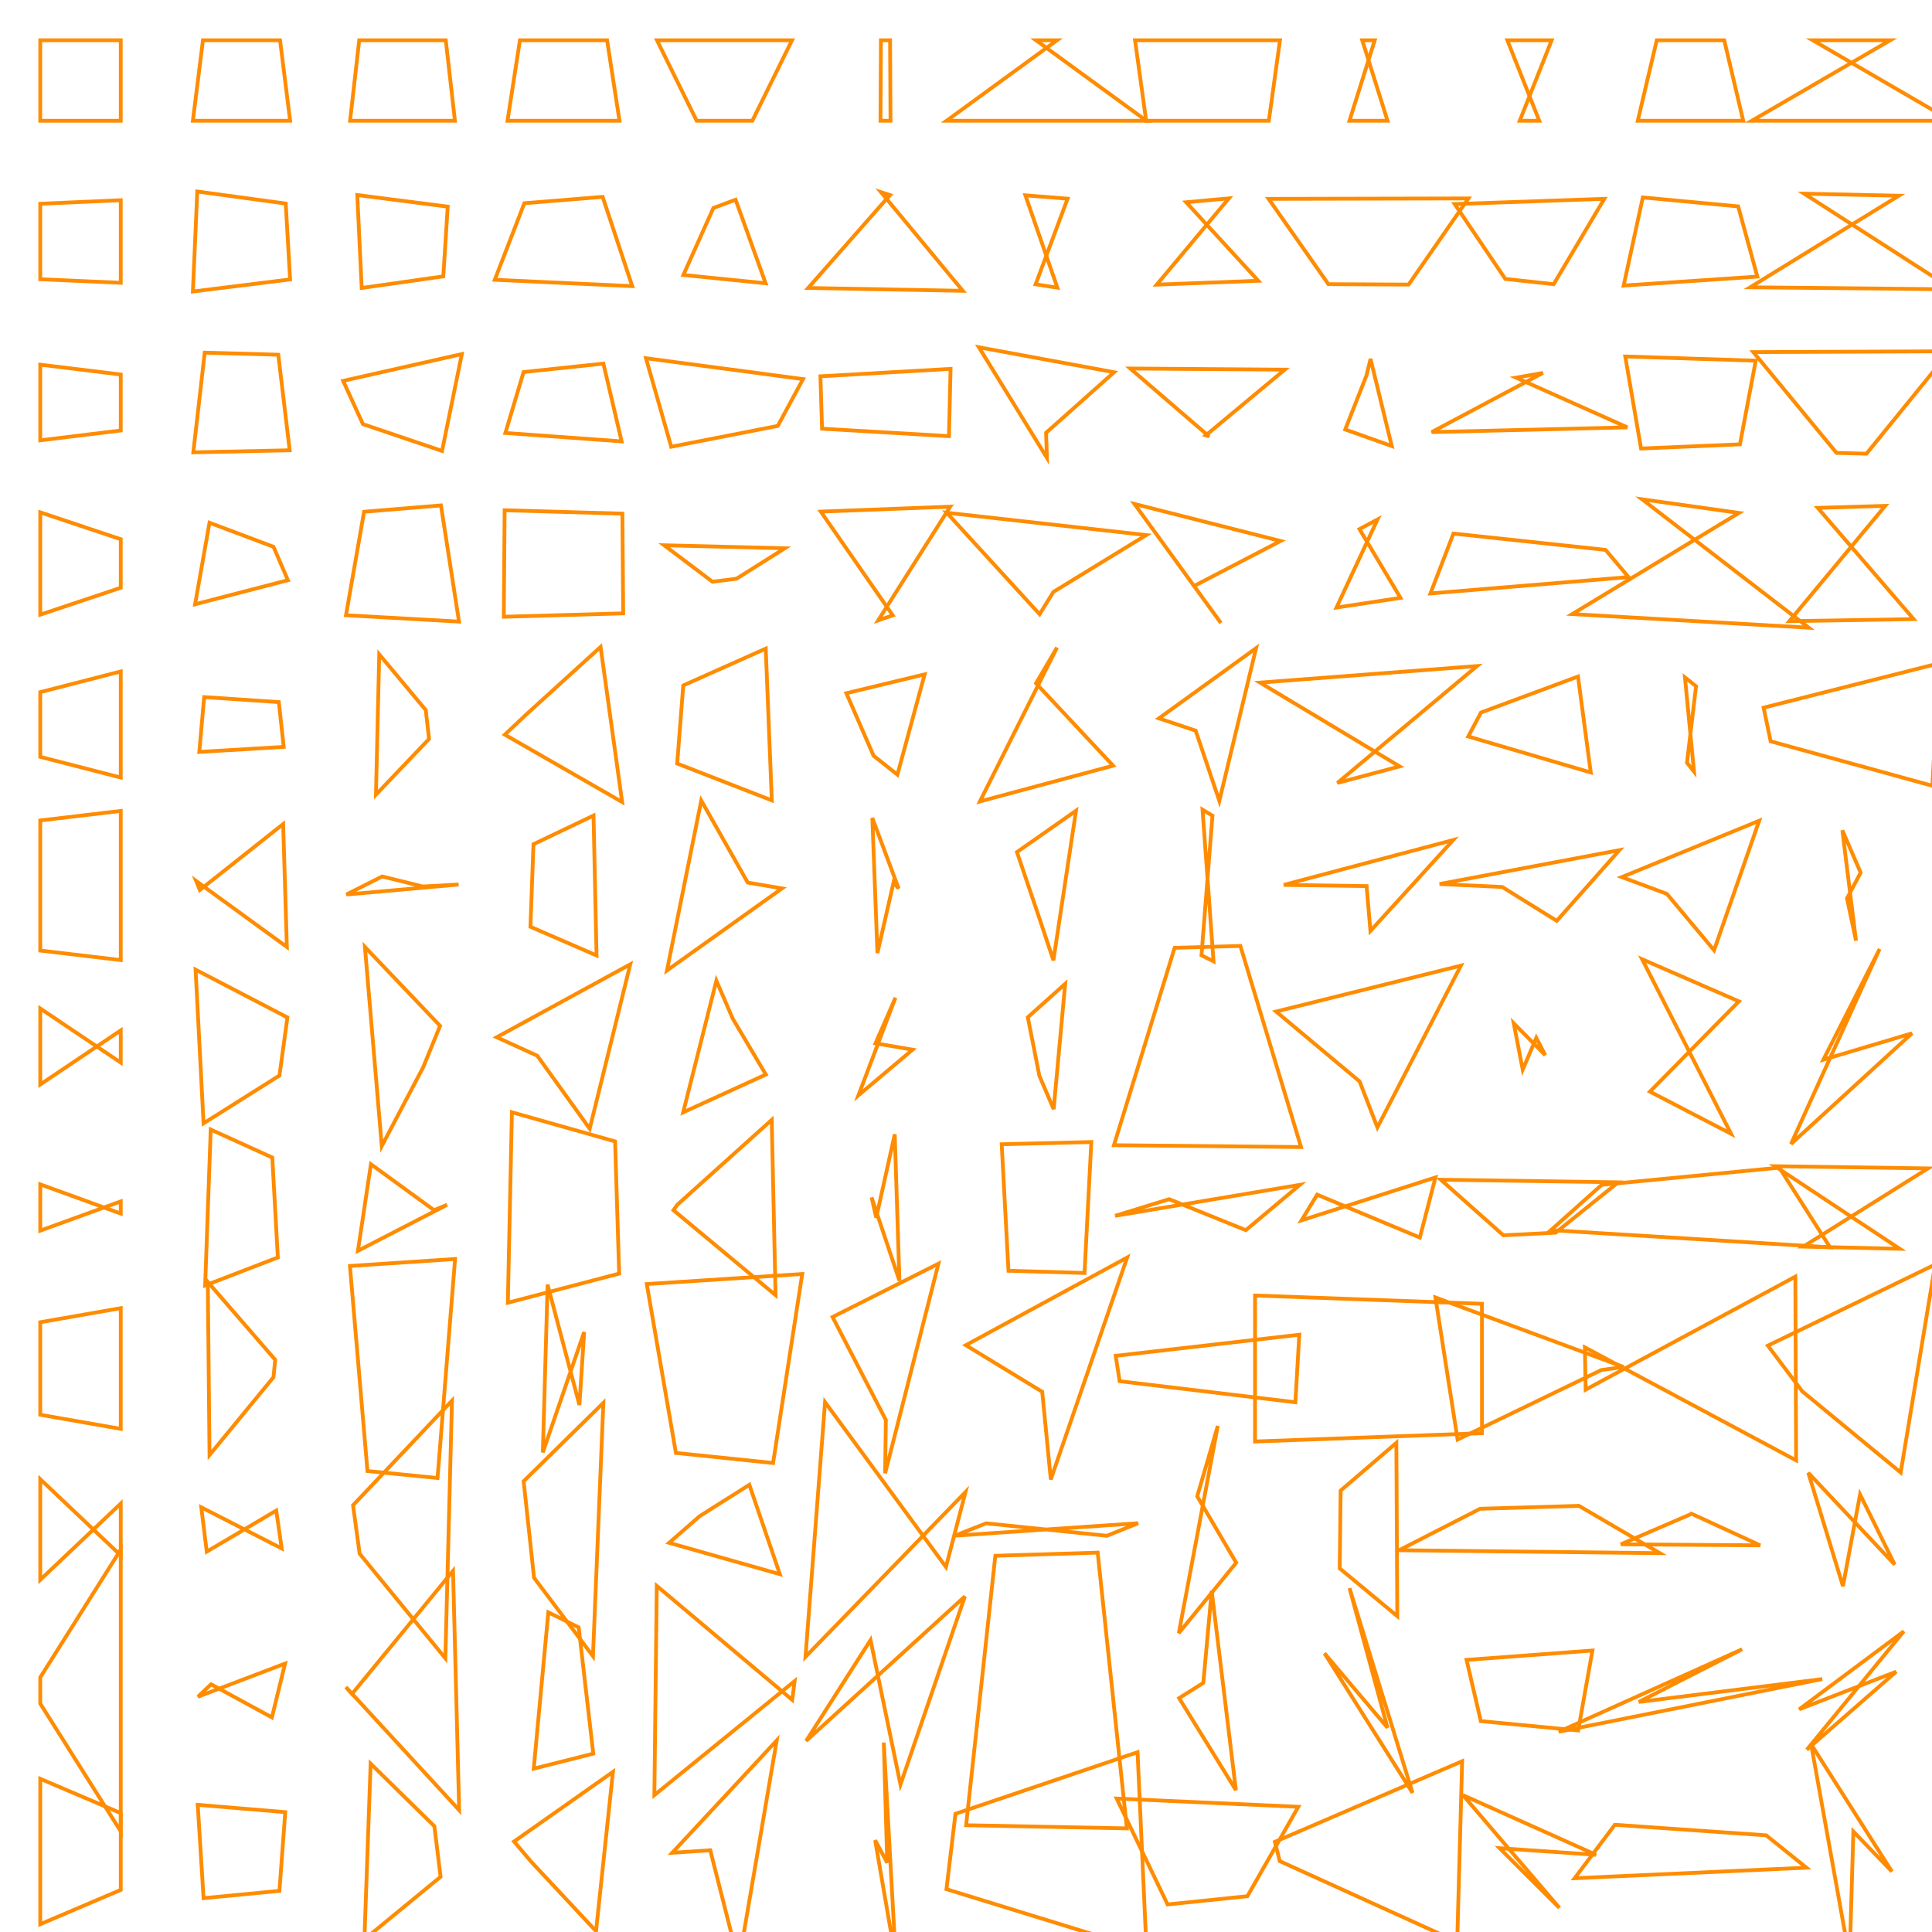
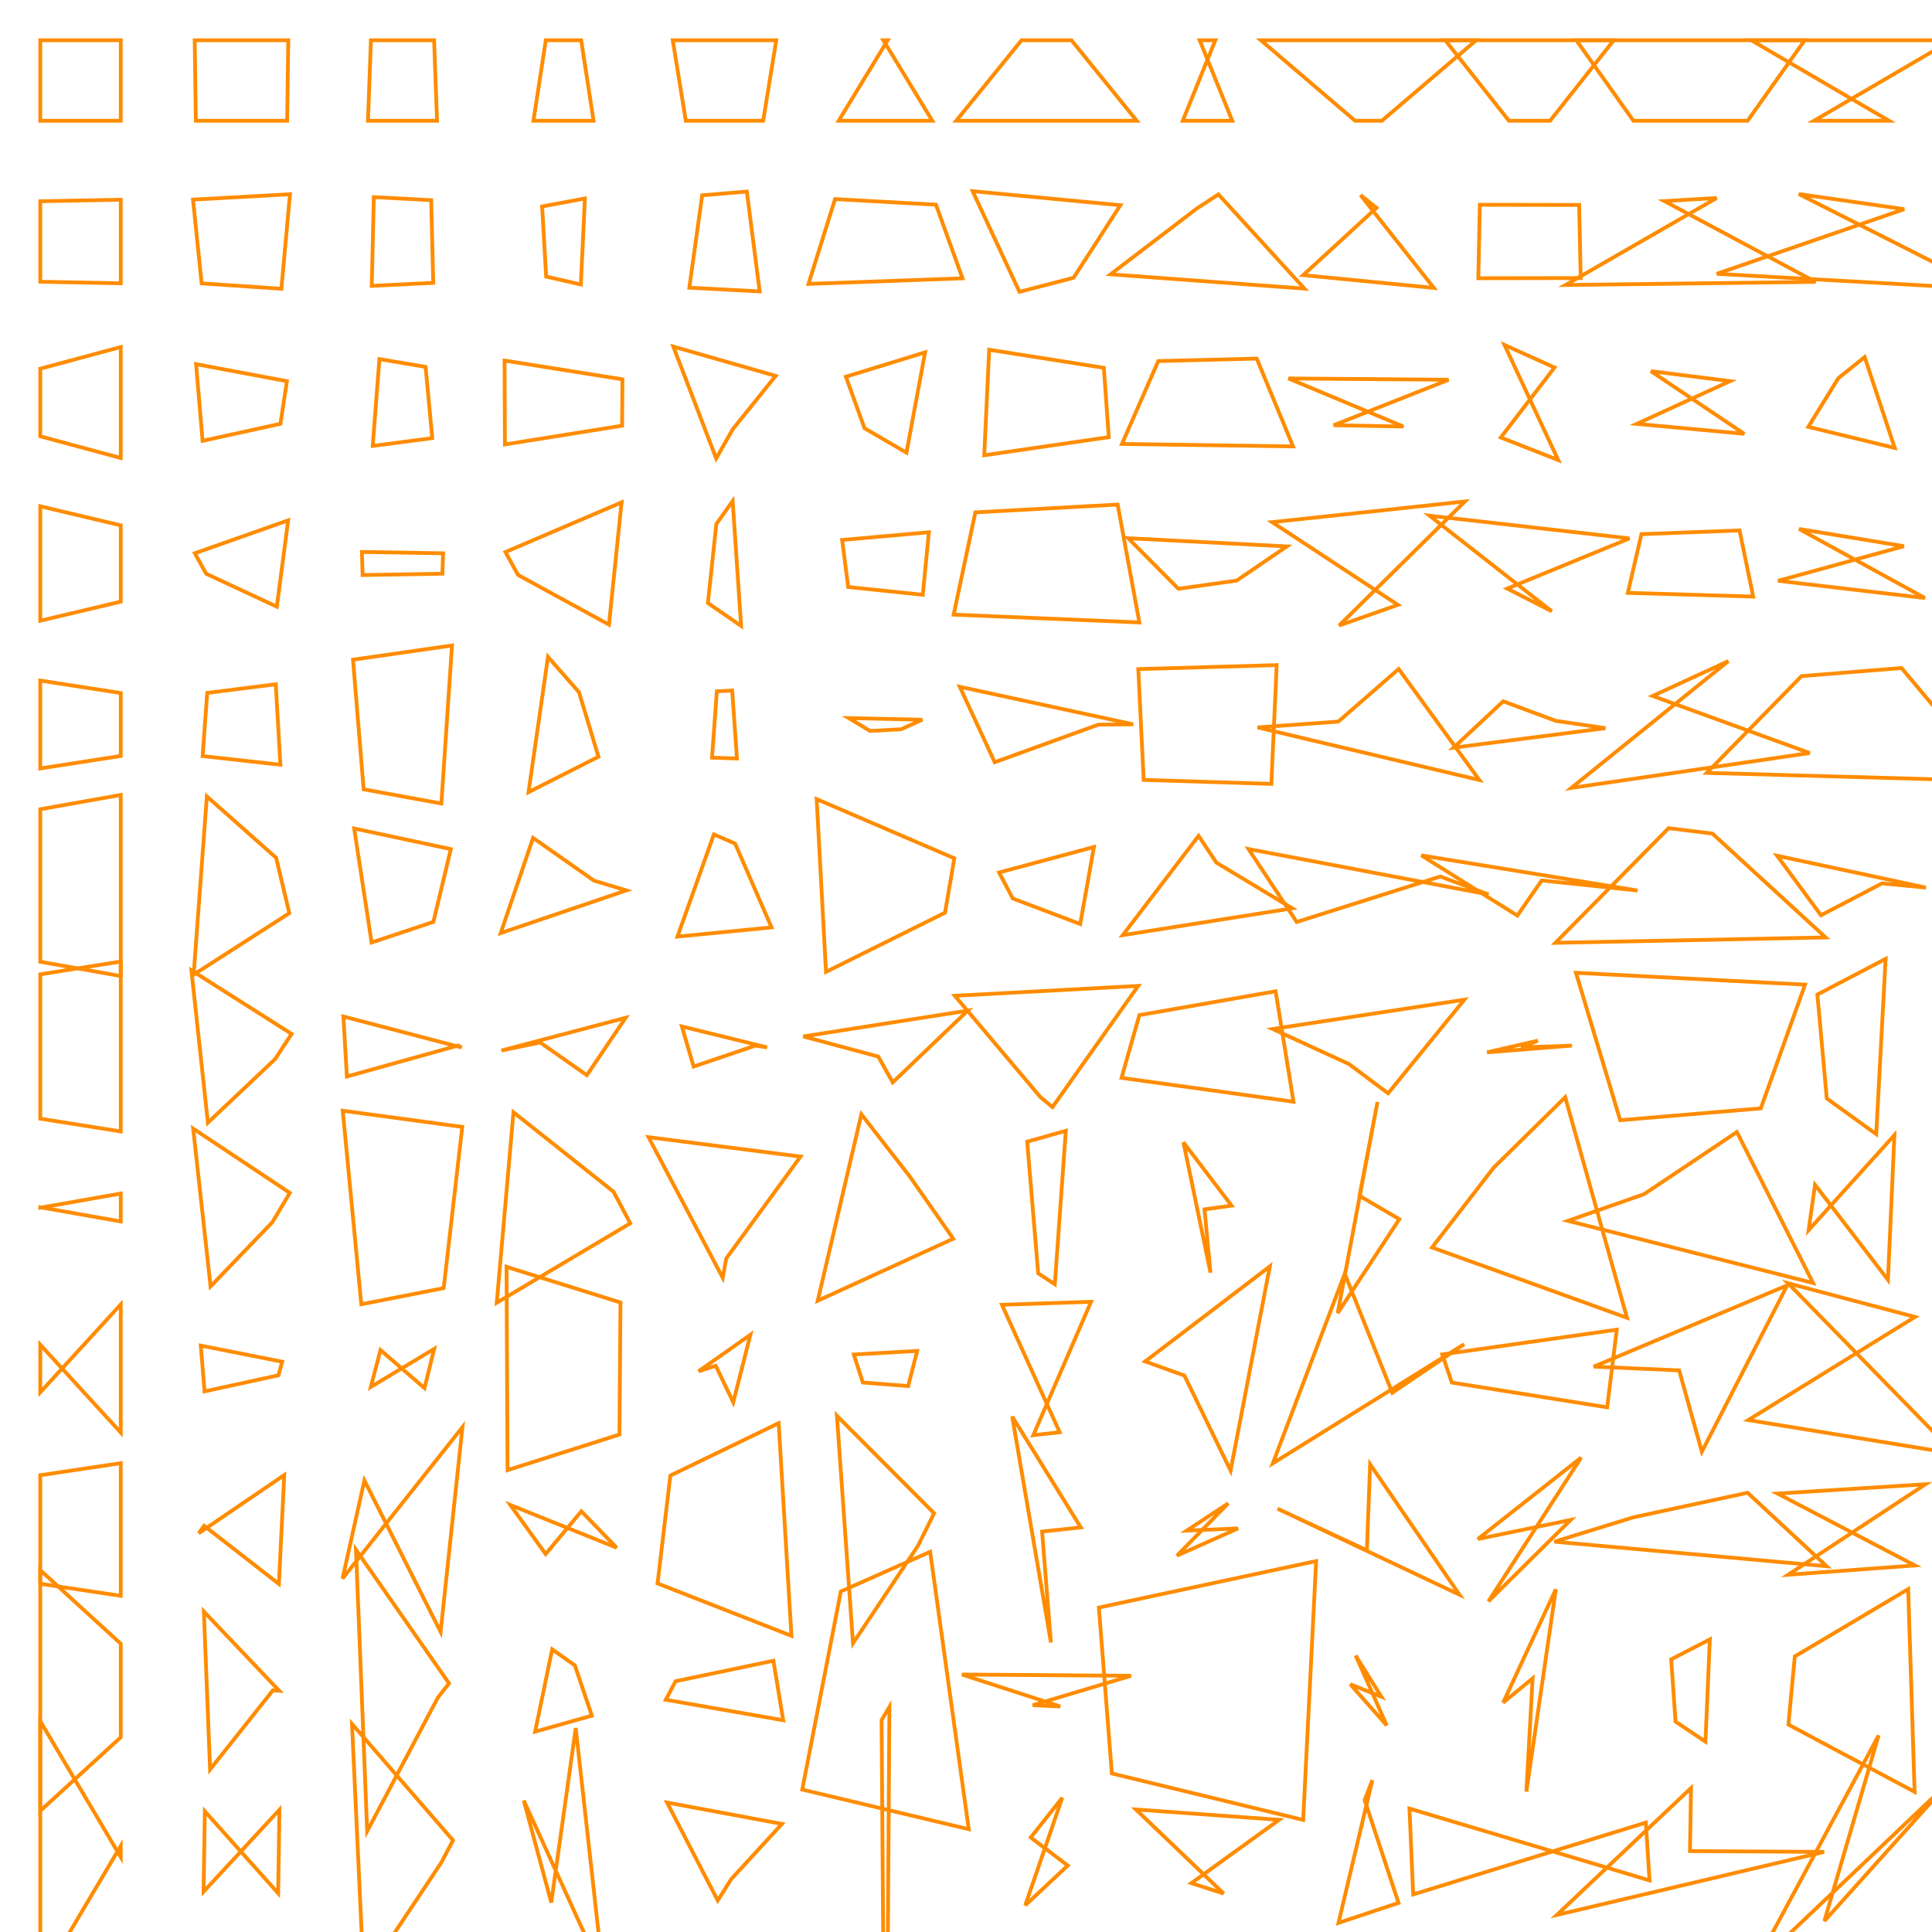
<svg xmlns="http://www.w3.org/2000/svg" id="RSSicon" viewBox="0 0 512 512" width="512" height="512">
  <defs>
    <style type="text/css">
      svg {
        background: black;
        margin: calc(50vh - 256px) auto 0;
      }
      
      polygon {stroke: darkorange; fill: none;}
    </style>
  </defs>
  <polygon points="10.667 10.667 32 10.667 32 32 10.667 32" />
-   <polygon points="53.785 10.667 74.215 10.667 76.886 32 51.114 32" />
-   <polygon points="95.197 10.667 118.137 10.667 120.561 32 92.772 32" />
-   <polygon points="137.782 10.667 160.885 10.667 164.17 32 134.496 32" />
-   <polygon points="174.107 10.667 209.893 10.667 199.379 32 184.621 32" />
-   <polygon points="235.879 10.667 233.454 10.667 233.34 32 235.993 32" />
-   <polygon points="280.121 10.667 274.546 10.667 303.807 32 250.859 32" />
-   <polygon points="300.794 10.667 339.206 10.667 336.256 32 303.744 32" />
-   <polygon points="361.007 10.667 364.327 10.667 357.625 32 367.708 32" />
-   <polygon points="399.46 10.667 411.207 10.667 402.745 32 407.922 32" />
-   <polygon points="439.058 10.667 456.942 10.667 461.972 32 434.028 32" />
-   <polygon points="500.934 10.667 480.4 10.667 517.081 32 464.252 32" />
-   <polygon points="10.667 53.996 32 53.058 32 74.942 10.667 74.004" />
-   <polygon points="52.277 50.75 75.723 53.953 76.882 74.047 51.118 77.25" />
-   <polygon points="94.683 51.688 118.65 54.764 117.478 73.236 95.855 76.312" />
-   <polygon points="138.961 53.854 159.705 52.17 167.546 75.83 131.12 74.146" />
-   <polygon points="189.055 55.125 194.945 52.926 202.902 75.074 181.098 72.875" />
-   <polygon points="235.855 51.689 233.478 50.93 255.156 77.07 214.178 76.311" />
-   <polygon points="271.74 51.764 282.926 52.649 274.452 75.351 280.214 76.236" />
-   <polygon points="325.655 52.569 314.345 53.596 333.448 74.404 306.552 75.431" />
-   <polygon points="336.19 52.697 389.143 52.586 373.297 75.414 352.036 75.303" />
-   <polygon points="385.508 54.079 425.159 52.689 411.741 75.311 398.925 73.921" />
-   <polygon points="435.363 52.322 460.637 54.702 465.711 73.298 430.289 75.678" />
-   <polygon points="503.207 51.867 478.126 51.329 517.511 76.671 463.822 76.133" />
-   <polygon points="10.667 96.644 32 99.249 32 114.084 10.667 116.69" />
-   <polygon points="54.251 93.455 73.749 94.004 76.769 119.329 51.231 119.878" />
-   <polygon points="90.939 100.932 122.394 93.834 117.153 119.5 96.181 112.401" />
-   <polygon points="138.759 98.595 159.907 96.361 164.736 116.973 133.931 114.739" />
-   <polygon points="171.187 94.941 212.813 100.467 206.121 112.867 177.879 118.392" />
-   <polygon points="217.421 99.724 251.912 97.754 251.481 115.58 217.853 113.609" />
-   <polygon points="259.419 92.031 295.248 98.646 277.226 114.687 277.441 121.303" />
-   <polygon points="299.528 97.661 340.472 97.96 319.553 115.374 320.447 115.672" />
-   <polygon points="362.129 99.515 363.204 95.116 368.836 118.217 356.498 113.818" />
-   <polygon points="408.89 98.825 401.777 100.082 431.256 113.251 379.411 114.509" />
-   <polygon points="430.71 94.469 465.29 95.581 461.106 117.753 434.894 118.864" />
-   <polygon points="464.65 93.308 516.684 93.098 494.635 120.236 486.698 120.026" />
-   <polygon points="10.667 135.775 32 142.901 32 155.765 10.667 162.892" />
-   <polygon points="55.516 138.531 72.484 144.911 76.299 153.756 51.701 160.136" />
-   <polygon points="96.48 135.622 116.853 133.934 121.643 164.733 91.69 163.045" />
-   <polygon points="133.733 135.222 164.934 136.118 165.156 162.549 133.511 163.445" />
-   <polygon points="176.019 144.503 207.981 145.3 195.189 153.366 188.811 154.164" />
-   <polygon points="217.521 135.581 251.812 134.273 232.733 164.394 236.6 163.086" />
-   <polygon points="250.904 135.887 303.762 141.798 279.157 156.869 275.51 162.78" />
-   <polygon points="300.645 133.552 339.355 143.37 316.44 155.297 323.56 165.114" />
-   <polygon points="360.274 140.219 365.06 137.663 354.184 161.004 371.15 158.448" />
-   <polygon points="385.175 141.401 425.491 145.728 431.582 152.938 379.085 157.265" />
-   <polygon points="460.828 135.928 435.172 132.322 479.335 166.345 416.665 162.739" />
-   <polygon points="481.731 134.594 499.602 134.054 474.193 164.613 507.14 164.073" />
-   <polygon points="10.667 183.426 32 177.946 32 206.054 10.667 200.574" />
-   <polygon points="54.108 184.735 73.892 186.066 75.186 197.934 52.814 199.265" />
-   <polygon points="100.5 173.408 112.833 188.172 113.701 195.828 99.633 210.592" />
-   <polygon points="139.504 189.307 159.162 171.448 164.877 212.552 133.789 194.693" />
-   <polygon points="181.07 181.646 202.93 171.893 204.537 212.107 179.463 202.354" />
-   <polygon points="224.294 183.712 245.04 178.713 237.822 205.287 231.511 200.288" />
-   <polygon points="280.116 171.611 274.551 181.085 294.979 202.915 259.688 212.389" />
-   <polygon points="307.122 190.372 332.878 171.76 323.136 212.24 316.864 193.628" />
-   <polygon points="333.91 180.897 391.424 176.51 354.42 207.49 370.913 203.103" />
-   <polygon points="392.477 188.824 418.189 179.289 421.566 204.711 389.1 195.176" />
-   <polygon points="449.471 181.857 446.529 179.519 448.931 204.481 447.069 202.143" />
-   <polygon points="467.368 187.542 513.965 175.762 512.085 208.238 469.248 196.458" />
-   <polygon points="10.667 217.426 32 214.906 32 254.428 10.667 251.907" />
-   <polygon points="52.96 235.863 75.04 218.382 76.023 250.951 51.977 233.47" />
-   <polygon points="91.795 237.056 121.538 234.405 112.065 234.928 101.268 232.277" />
-   <polygon points="141.375 223.724 157.291 216.129 158.094 253.205 140.573 245.609" />
-   <polygon points="185.84 212.152 198.16 233.895 207.246 235.438 176.754 257.182" />
-   <polygon points="231.176 216.767 238.158 235.498 236.805 233.835 232.528 252.567" />
-   <polygon points="269.505 225.812 285.161 214.844 279.161 254.489 275.506 243.521" />
-   <polygon points="321.318 216.161 318.682 214.572 321.595 254.761 318.405 253.172" />
-   <polygon points="340.217 234.508 385.116 222.614 363.175 246.719 362.159 234.825" />
-   <polygon points="381.51 234.271 429.157 225.299 412.556 244.034 398.111 235.062" />
-   <polygon points="429.792 232.441 466.208 217.506 454.25 251.827 441.75 236.892" />
-   <polygon points="493.091 231.26 488.242 220.04 491.859 249.293 489.474 238.074" />
-   <polygon points="10.667 267.261 32 281.597 32 273.069 10.667 287.405" />
-   <polygon points="51.832 256.97 76.168 269.64 74.058 285.027 53.942 297.697" />
-   <polygon points="96.707 250.946 116.627 271.858 112.161 282.809 101.173 303.721" />
-   <polygon points="131.635 274.883 167.031 255.548 156.281 299.119 142.386 279.783" />
-   <polygon points="189.845 259.882 194.155 269.905 202.955 284.762 181.045 294.784" />
-   <polygon points="237.316 264.385 232.018 276.491 241.844 278.175 227.489 290.281" />
-   <polygon points="272.382 269.584 282.284 260.73 279.229 293.937 275.438 285.082" />
-   <polygon points="311.286 251.179 328.714 250.685 344.789 303.981 295.211 303.487" />
-   <polygon points="338.178 268.072 387.155 255.896 365.022 298.77 360.311 286.595" />
-   <polygon points="409.508 279.618 401.159 271.196 403.537 283.471 407.129 275.049" />
-   <polygon points="460.824 265.372 435.176 254.203 458.752 300.463 437.248 289.295" />
-   <polygon points="498.119 251.501 483.214 280.825 506.696 273.842 474.637 303.166" />
-   <polygon points="10.667 326.131 32 318.39 32 321.61 10.667 313.869" />
-   <polygon points="55.841 299.342 72.159 306.763 73.631 333.237 54.369 340.658" />
-   <polygon points="98.296 308.525 115.037 320.717 118.478 319.283 94.856 331.475" />
-   <polygon points="135.66 294.762 163.007 302.486 164.083 337.514 134.583 345.238" />
-   <polygon points="179.484 319.284 204.516 296.775 205.529 343.225 178.471 320.716" />
-   <polygon points="232.218 322.685 237.115 300.601 238.361 339.399 230.972 317.315" />
-   <polygon points="265.459 303.236 289.208 302.65 287.41 337.35 267.256 336.764" />
-   <polygon points="295.518 322.205 344.482 313.992 330.154 326.008 309.846 317.795" />
-   <polygon points="344.925 323.402 380.408 312.037 376.276 327.963 349.058 316.598" />
-   <polygon points="398.411 327.367 412.256 326.673 428.836 313.327 381.831 312.633" />
-   <polygon points="424.462 313.997 471.538 309.44 484.984 330.56 411.016 326.003" />
-   <polygon points="470.399 309.056 510.934 309.638 477.893 330.362 503.44 330.944" />
-   <polygon points="10.667 350.408 32 346.67 32 378.664 10.667 374.925" />
-   <polygon points="55.069 339.736 72.931 360.356 72.474 364.977 55.526 385.598" />
-   <polygon points="92.734 335.496 120.599 333.648 115.953 391.686 97.38 389.838" />
-   <polygon points="145.117 340.437 153.55 372.338 154.811 352.995 143.856 384.896" />
-   <polygon points="171.402 340.288 212.598 337.62 204.877 387.714 179.123 385.045" />
-   <polygon points="220.638 349.015 248.695 334.892 234.571 390.442 234.763 376.319" />
-   <polygon points="255.953 356.492 298.714 333.254 278.47 392.079 276.197 368.841" />
-   <polygon points="296.714 366.026 343.286 371.616 344.326 353.717 295.674 359.308" />
-   <polygon points="332.607 343.321 392.727 345.525 392.741 379.809 332.592 382.013" />
-   <polygon points="380.4 343.839 430.267 362.267 424.386 363.066 386.281 381.494" />
-   <polygon points="420.217 368.268 475.783 338.322 475.994 387.012 420.006 357.066" />
-   <polygon points="468.501 356.606 512.833 335.107 503.704 390.227 477.629 368.727" />
-   <polygon points="10.667 391.996 32 412.206 32 398.461 10.667 418.67" />
-   <polygon points="54.79 411.206 73.21 400.313 74.655 410.354 53.345 399.461" />
-   <polygon points="93.557 398.91 119.776 371.199 118.024 439.468 95.309 411.757" />
-   <polygon points="138.769 392.542 159.897 371.771 157.138 438.896 141.528 418.125" />
-   <polygon points="177.328 408.865 206.672 417.179 198.583 393.487 185.417 401.802" />
-   <polygon points="218.647 371.594 250.686 415.265 255.87 395.402 213.463 439.073" />
-   <polygon points="261.338 403.694 293.329 406.999 301.614 403.668 253.053 406.973" />
-   <polygon points="317.276 396.529 322.724 377.876 312.393 432.791 327.607 414.138" />
-   <polygon points="370.049 382.37 355.284 395.026 355.037 415.641 370.296 428.297" />
-   <polygon points="392.236 399.841 418.43 399.064 439.881 411.603 370.785 410.826" />
-   <polygon points="447.761 401.411 448.239 401.138 466.465 409.528 429.535 409.256" />
-   <polygon points="479.224 390.313 502.11 414.632 492.933 396.035 488.4 420.354" />
-   <polygon points="10.667 444.53 32 410.671 32 485.329 10.667 451.47" />
-   <polygon points="55.938 446.351 72.062 455.134 75.544 440.866 52.456 449.649" />
-   <polygon points="93.275 448.925 120.059 416.297 121.681 479.703 91.653 447.075" />
-   <polygon points="145.31 427.289 153.356 431.266 157.223 464.734 141.444 468.711" />
-   <polygon points="174.051 420.278 209.949 450.491 210.587 445.509 173.413 475.722" />
-   <polygon points="213.632 461.369 255.701 423.072 238.634 472.928 230.699 434.631" />
-   <polygon points="263.772 412.297 290.895 411.463 298.636 484.537 256.031 483.703" />
-   <polygon points="318.89 445.982 321.11 421.598 327.526 474.402 312.474 450.018" />
-   <polygon points="367.701 457.862 357.633 420.871 374.334 475.129 350.999 438.138" />
-   <polygon points="388.654 439.887 422.013 437.408 418.235 458.592 392.431 456.113" />
-   <polygon points="461.684 437.066 434.316 451.029 482.917 444.971 413.083 458.934" />
-   <polygon points="478.827 463.688 502.506 443.012 476.801 452.988 504.533 432.312" />
-   <polygon points="10.667 471.399 32 480.49 32 500.844 10.667 509.934" />
-   <polygon points="53.947 503.036 74.053 501.092 75.596 480.241 52.404 478.297" />
-   <polygon points="98.219 467.385 115.114 483.963 116.759 497.371 96.574 513.949" />
-   <polygon points="136.23 488.016 162.437 469.561 157.956 511.772 140.711 493.318" />
-   <polygon points="178.154 491.006 205.846 461.231 195.778 520.103 188.222 490.327" />
-   <polygon points="235.124 493.655 234.21 461.793 237.409 519.541 231.924 487.678" />
-   <polygon points="253.204 480.675 301.462 464.351 303.845 516.982 250.822 500.658" />
-   <polygon points="295.932 476.637 344.068 478.822 330.575 502.512 309.425 504.697" />
-   <polygon points="337.851 488.108 387.482 466.743 386.178 514.591 339.155 493.225" />
-   <polygon points="413.259 505.603 397.407 489.791 422.971 491.543 387.696 475.73" />
-   <polygon points="427.949 483.582 468.051 486.382 478.714 494.952 417.286 497.751" />
-   <polygon points="479.964 462.246 501.37 495.965 491.159 485.368 490.174 519.088" />
+   <polygon points="51.601 10.667 76.399 10.667 76.099 32 51.901 32" />
+   <polygon points="98.295 10.667 115.038 10.667 115.814 32 97.52 32" />
+   <polygon points="144.65 10.667 154.016 10.667 157.3 32 141.366 32" />
+   <polygon points="178.287 10.667 205.713 10.667 202.254 32 181.746 32" />
+   <polygon points="235.241 10.667 234.092 10.667 247.072 32 222.261 32" />
+   <polygon points="270.713 10.667 283.954 10.667 301.248 32 253.419 32" />
+   <polygon points="317.928 10.667 322.072 10.667 313.44 32 326.56 32" />
+   <polygon points="334.144 10.667 391.19 10.667 366.225 32 359.108 32" />
+   <polygon points="383.009 10.667 427.657 10.667 410.792 32 399.875 32" />
+   <polygon points="417.746 10.667 478.254 10.667 463.133 32 432.867 32" />
+   <polygon points="464.105 10.667 517.228 10.667 480.731 32 500.602 32" />
+   <polygon points="10.667 53.332 32 52.921 32 75.079 10.667 74.668" />
+   <polygon points="51.151 52.902 76.849 51.47 74.567 76.53 53.433 75.098" />
+   <polygon points="99.07 52.241 114.263 53.048 114.816 74.952 98.517 75.759" />
+   <polygon points="143.666 54.704 155.001 52.601 153.93 75.399 144.736 73.296" />
+   <polygon points="186.084 51.757 197.916 50.773 201.322 77.227 182.678 76.243" />
+   <polygon points="221.3 52.762 248.033 54.244 255.075 73.756 214.258 75.238" />
+   <polygon points="257.761 50.668 296.906 54.387 284.501 73.613 270.166 77.332" />
+   <polygon points="317.108 55.301 322.892 51.513 345.695 76.487 294.305 72.699" />
+   <polygon points="364.784 55.084 360.55 51.702 379.977 76.298 345.356 72.916" />
+   <polygon points="392.173 54.267 418.494 54.314 418.898 73.686 391.769 73.733" />
+   <polygon points="454.928 52.472 441.072 53.296 481.139 74.704 414.861 75.528" />
+   <polygon points="504.643 55.434 476.691 51.42 526.373 76.58 454.96 72.566" />
+   <polygon points="10.667 97.706 32 91.967 32 121.367 10.667 115.627" />
+   <polygon points="51.964 96.508 76.036 101.022 74.31 112.311 53.69 116.826" />
+   <polygon points="100.548 95.166 112.785 97.228 114.556 116.105 98.777 118.167" />
+   <polygon points="133.721 95.554 164.946 100.525 164.864 112.808 133.802 117.779" />
+   <polygon points="178.44 91.85 205.56 99.613 194.208 113.721 189.792 121.483" />
+   <polygon points="224.171 99.838 245.162 93.373 240.223 119.961 229.11 113.495" />
+   <polygon points="262.137 92.685 292.53 97.479 293.837 115.854 260.829 120.649" />
+   <polygon points="306.954 95.684 333.046 95.03 342.671 118.303 297.329 117.65" />
+   <polygon points="341.445 100.299 383.888 100.644 353.425 112.689 371.908 113.034" />
+   <polygon points="398.711 91.415 411.955 97.393 397.729 115.941 412.938 121.918" />
+   <polygon points="458.487 101.001 437.513 98.367 462.243 114.967 433.757 112.332" />
+   <polygon points="487.182 100.215 494.152 94.625 502.12 118.709 479.214 113.119" />
+   <polygon points="10.667 134.169 32 139.222 32 159.445 10.667 164.498" />
+   <polygon points="51.632 146.619 76.368 137.891 73.36 160.776 54.64 152.048" />
+   <polygon points="95.908 146.267 117.426 146.633 117.237 152.033 96.097 152.399" />
+   <polygon points="133.942 146.299 164.724 133.13 161.381 165.536 137.285 152.368" />
+   <polygon points="189.84 138.854 194.16 132.796 196.402 165.871 187.598 159.813" />
+   <polygon points="223.169 143.097 246.164 141.049 244.551 157.618 224.783 155.569" />
+   <polygon points="258.479 135.783 296.188 133.712 301.939 164.954 252.728 162.884" />
+   <polygon points="298.984 142.632 341.016 144.806 327.718 153.861 312.282 156.035" />
+   <polygon points="337.122 138.372 388.211 132.896 354.874 165.771 370.459 160.295" />
+   <polygon points="378.852 136.665 431.815 142.685 399.427 155.982 411.24 162.002" />
+   <polygon points="435.004 141.551 460.996 140.569 464.613 158.098 431.387 157.116" />
+   <polygon points="504.555 144.748 476.778 140.186 510.123 158.48 471.211 153.919" />
+   <polygon points="10.667 180.356 32 183.661 32 200.339 10.667 203.644" />
+   <polygon points="54.915 183.629 73.085 181.337 74.304 202.663 53.696 200.371" />
+   <polygon points="93.55 174.823 119.784 171.064 116.964 212.936 96.369 209.177" />
+   <polygon points="145.222 174.077 153.445 183.456 158.6 200.544 140.066 209.923" />
+   <polygon points="189.968 183.205 194.032 182.995 195.304 201.005 188.696 200.795" />
+   <polygon points="224.925 190.305 244.408 190.732 238.775 193.268 230.559 193.695" />
+   <polygon points="254.347 182.003 300.319 191.957 291.06 192.043 263.607 201.997" />
+   <polygon points="301.661 177.316 338.339 176.26 336.918 207.74 303.082 206.684" />
+   <polygon points="354.669 191.228 370.664 177.291 392.045 206.709 333.288 192.772" />
+   <polygon points="398.367 185.857 412.3 191.032 425.456 192.968 385.211 198.143" />
+   <polygon points="458.027 175.194 437.973 184.441 479.583 199.559 416.417 208.806" />
+   <polygon points="477.413 179.181 503.921 177.028 529.027 206.972 452.306 204.819" />
+   <polygon points="10.667 214.459 32 210.669 32 258.664 10.667 254.875" />
+   <polygon points="54.82 211.05 73.18 227.333 76.677 242.001 51.323 258.284" />
+   <polygon points="93.862 219.558 119.471 225.022 114.854 244.312 98.48 249.775" />
+   <polygon points="141.275 222.056 157.392 233.37 165.98 235.964 132.687 247.277" />
+   <polygon points="189.182 221.128 194.818 223.562 204.466 245.772 179.534 248.205" />
+   <polygon points="216.424 211.771 252.909 227.464 250.437 241.87 218.896 257.562" />
+   <polygon points="264.763 231.225 289.904 224.456 286.269 244.877 268.398 238.109" />
+   <polygon points="317.634 221.512 322.366 228.615 342.455 240.719 297.545 247.821" />
+   <polygon points="330.86 225.002 394.474 237.049 381.692 232.284 343.641 244.331" />
+   <polygon points="376.686 226.692 433.98 236 408.559 233.333 402.108 242.642" />
+   <polygon points="442.196 219.474 453.804 220.906 483.81 248.428 412.19 249.859" />
+   <polygon points="470.953 226.783 510.381 235.225 498.75 234.108 482.584 242.55" />
+   <polygon points="10.667 258.206 32 254.822 32 299.845 10.667 296.461" />
+   <polygon points="50.723 257.145 77.277 274 72.909 280.667 55.091 297.522" />
+   <polygon points="91.002 269.377 122.331 277.595 121.406 277.071 91.927 285.29" />
+   <polygon points="132.874 278.404 165.793 269.731 155.52 284.936 143.146 276.262" />
+   <polygon points="180.702 272.02 203.298 277.569 200.187 277.098 183.813 282.647" />
+   <polygon points="212.879 274.663 256.454 267.825 236.585 286.842 232.748 280.003" />
+   <polygon points="253.039 263.889 301.628 261.274 278.922 293.393 275.745 290.778" />
+   <polygon points="301.944 269.019 338.056 262.7 342.787 291.967 297.213 285.647" />
+   <polygon points="337.272 272.697 388.061 264.932 367.864 289.735 357.469 281.969" />
+   <polygon points="394.075 278.881 416.592 277.101 403.112 277.566 407.555 275.786" />
+   <polygon points="417.648 257.801 478.352 260.941 466.632 293.726 429.368 296.866" />
+   <polygon points="499.706 254.104 481.627 263.563 484.112 291.104 497.221 300.563" />
+   <polygon points="10.667 320.056 32 316.301 32 323.699 10.667 319.944" />
+   <polygon points="51.189 299.088 76.811 316.126 72.2 323.874 55.8 340.912" />
+   <polygon points="90.83 294.356 122.503 298.642 117.583 341.358 95.75 345.644" />
+   <polygon points="136.074 294.762 162.592 315.812 167.021 324.188 131.646 345.238" />
+   <polygon points="171.858 301.365 212.142 306.509 192.467 333.491 191.533 338.635" />
+   <polygon points="228.273 295.295 241.06 311.726 252.627 328.274 216.706 344.705" />
+   <polygon points="282.452 299.667 272.215 302.561 275.128 337.439 279.539 340.333" />
+   <polygon points="313.625 302.728 326.375 319.501 319.209 320.499 320.791 337.272" />
+   <polygon points="360.279 316.906 365.055 292.029 354.504 347.971 370.83 323.094" />
+   <polygon points="395.87 309.406 414.797 290.773 431.163 349.227 379.504 330.594" />
+   <polygon points="435.705 316.461 460.295 300 480.477 340 415.523 323.539" />
+   <polygon points="479.298 326.005 502.035 300.818 500.326 339.182 481.007 313.995" />
+   <polygon points="10.667 368.982 32 345.691 32 379.643 10.667 356.351" />
+   <polygon points="54.207 368.729 73.793 364.463 74.787 360.871 53.213 356.604" />
+   <polygon points="100.836 357.781 112.497 367.871 115.064 357.462 98.27 367.552" />
+   <polygon points="134.237 335.732 164.43 345.175 164.161 380.159 134.506 389.602" />
+   <polygon points="189.685 361.941 194.315 371.615 198.866 353.719 185.134 363.393" />
+   <polygon points="228.661 366.378 240.673 367.321 243.065 358.012 226.268 358.956" />
+   <polygon points="265.525 345.777 289.141 344.989 273.837 380.344 280.83 379.556" />
+   <polygon points="303.483 360.794 336.517 335.609 326.117 389.724 313.883 364.539" />
+   <polygon points="356.366 337.535 368.967 369.102 388.02 356.232 337.313 387.798" />
+   <polygon points="384.753 366.397 425.914 372.953 428.461 352.38 382.206 358.936" />
+   <polygon points="422.354 362.169 473.646 340.613 451.008 384.72 444.992 363.164" />
+   <polygon points="507.491 349.004 473.843 340.072 518.031 385.261 463.302 376.329" />
+   <polygon points="10.667 390.95 32 387.756 32 422.911 10.667 419.717" />
+   <polygon points="52.672 406.323 75.328 390.905 73.914 419.762 54.086 404.344" />
+   <polygon points="90.778 418.334 122.555 378.201 116.765 432.466 96.569 392.333" />
+   <polygon points="135.249 398.832 163.418 410.159 154.065 400.508 144.602 411.835" />
+   <polygon points="177.65 391.039 206.35 377.153 209.739 433.514 174.261 419.628" />
+   <polygon points="221.789 375.195 247.544 401.028 243.281 409.639 226.052 435.472" />
+   <polygon points="268.243 375.4 286.424 404.782 276.164 405.885 278.503 435.267" />
+   <polygon points="325.497 398.402 314.503 405.624 328.102 405.043 311.898 412.264" />
+   <polygon points="362.242 410.844 363.092 388.054 386.773 422.613 338.561 399.822" />
+   <polygon points="391.648 407.864 419.019 386.278 394.438 424.389 416.229 402.802" />
+   <polygon points="411.927 408.564 484.073 415.071 463.136 395.596 432.864 402.103" />
+   <polygon points="507.465 414.855 473.868 417.328 510.267 393.339 471.066 395.812" />
+   <polygon points="10.667 416.102 32 435.603 32 460.397 10.667 479.898" />
+   <polygon points="54.023 427.075 73.977 448.06 72.323 447.94 55.677 468.925" />
+   <polygon points="94.338 410.711 118.996 446.11 116.032 449.89 97.302 485.289" />
+   <polygon points="146.331 437.095 152.335 441.337 156.848 454.663 141.818 458.905" />
+   <polygon points="179.036 445.544 204.964 440.117 207.557 455.883 176.443 450.456" />
+   <polygon points="222.834 421.745 246.499 411.245 256.732 484.755 212.601 474.255" />
+   <polygon points="254.934 443.77 299.732 444.103 273.685 451.897 280.981 452.23" />
+   <polygon points="291.212 426.014 348.788 413.703 345.349 482.297 294.651 469.986" />
+   <polygon points="359.263 438.736 366.071 449.655 357.834 446.345 367.499 457.264" />
+   <polygon points="398.356 451.208 412.311 421.184 404.502 474.816 406.164 444.792" />
+   <polygon points="442.876 439.742 453.124 434.453 451.96 461.547 444.04 456.258" />
+   <polygon points="475.644 438.967 505.689 421.133 507.392 474.867 473.942 457.033" />
+   <polygon points="10.667 456.118 32 492.146 32 489.187 10.667 525.216" />
+   <polygon points="53.95 501.319 74.05 479.608 73.715 501.726 54.285 480.014" />
+   <polygon points="93.281 456.85 120.053 487.704 116.926 493.629 96.408 524.483" />
+   <polygon points="146.09 504.188 152.577 457.953 159.866 523.381 138.8 477.145" />
+   <polygon points="176.774 477.689 207.226 483.362 193.794 497.971 190.206 503.645" />
+   <polygon points="233.633 455.825 235.701 452.356 235.197 528.978 234.136 525.508" />
+   <polygon points="271.703 504.926 282.964 494.385 273.152 486.949 281.515 476.407" />
+   <polygon points="324.28 501.802 315.72 499.056 338.969 482.277 301.031 479.532" />
+   <polygon points="361.649 477.048 363.685 471.747 354.71 509.587 370.623 504.286" />
+   <polygon points="373.523 479.29 437.143 498.327 436.159 483.007 374.507 502.043" />
+   <polygon points="412.572 507.486 483.428 490.769 447.864 490.564 448.136 473.847" />
+   <polygon points="497.854 459.895 483.48 509.09 516.577 472.243 464.756 521.438" />
</svg>
